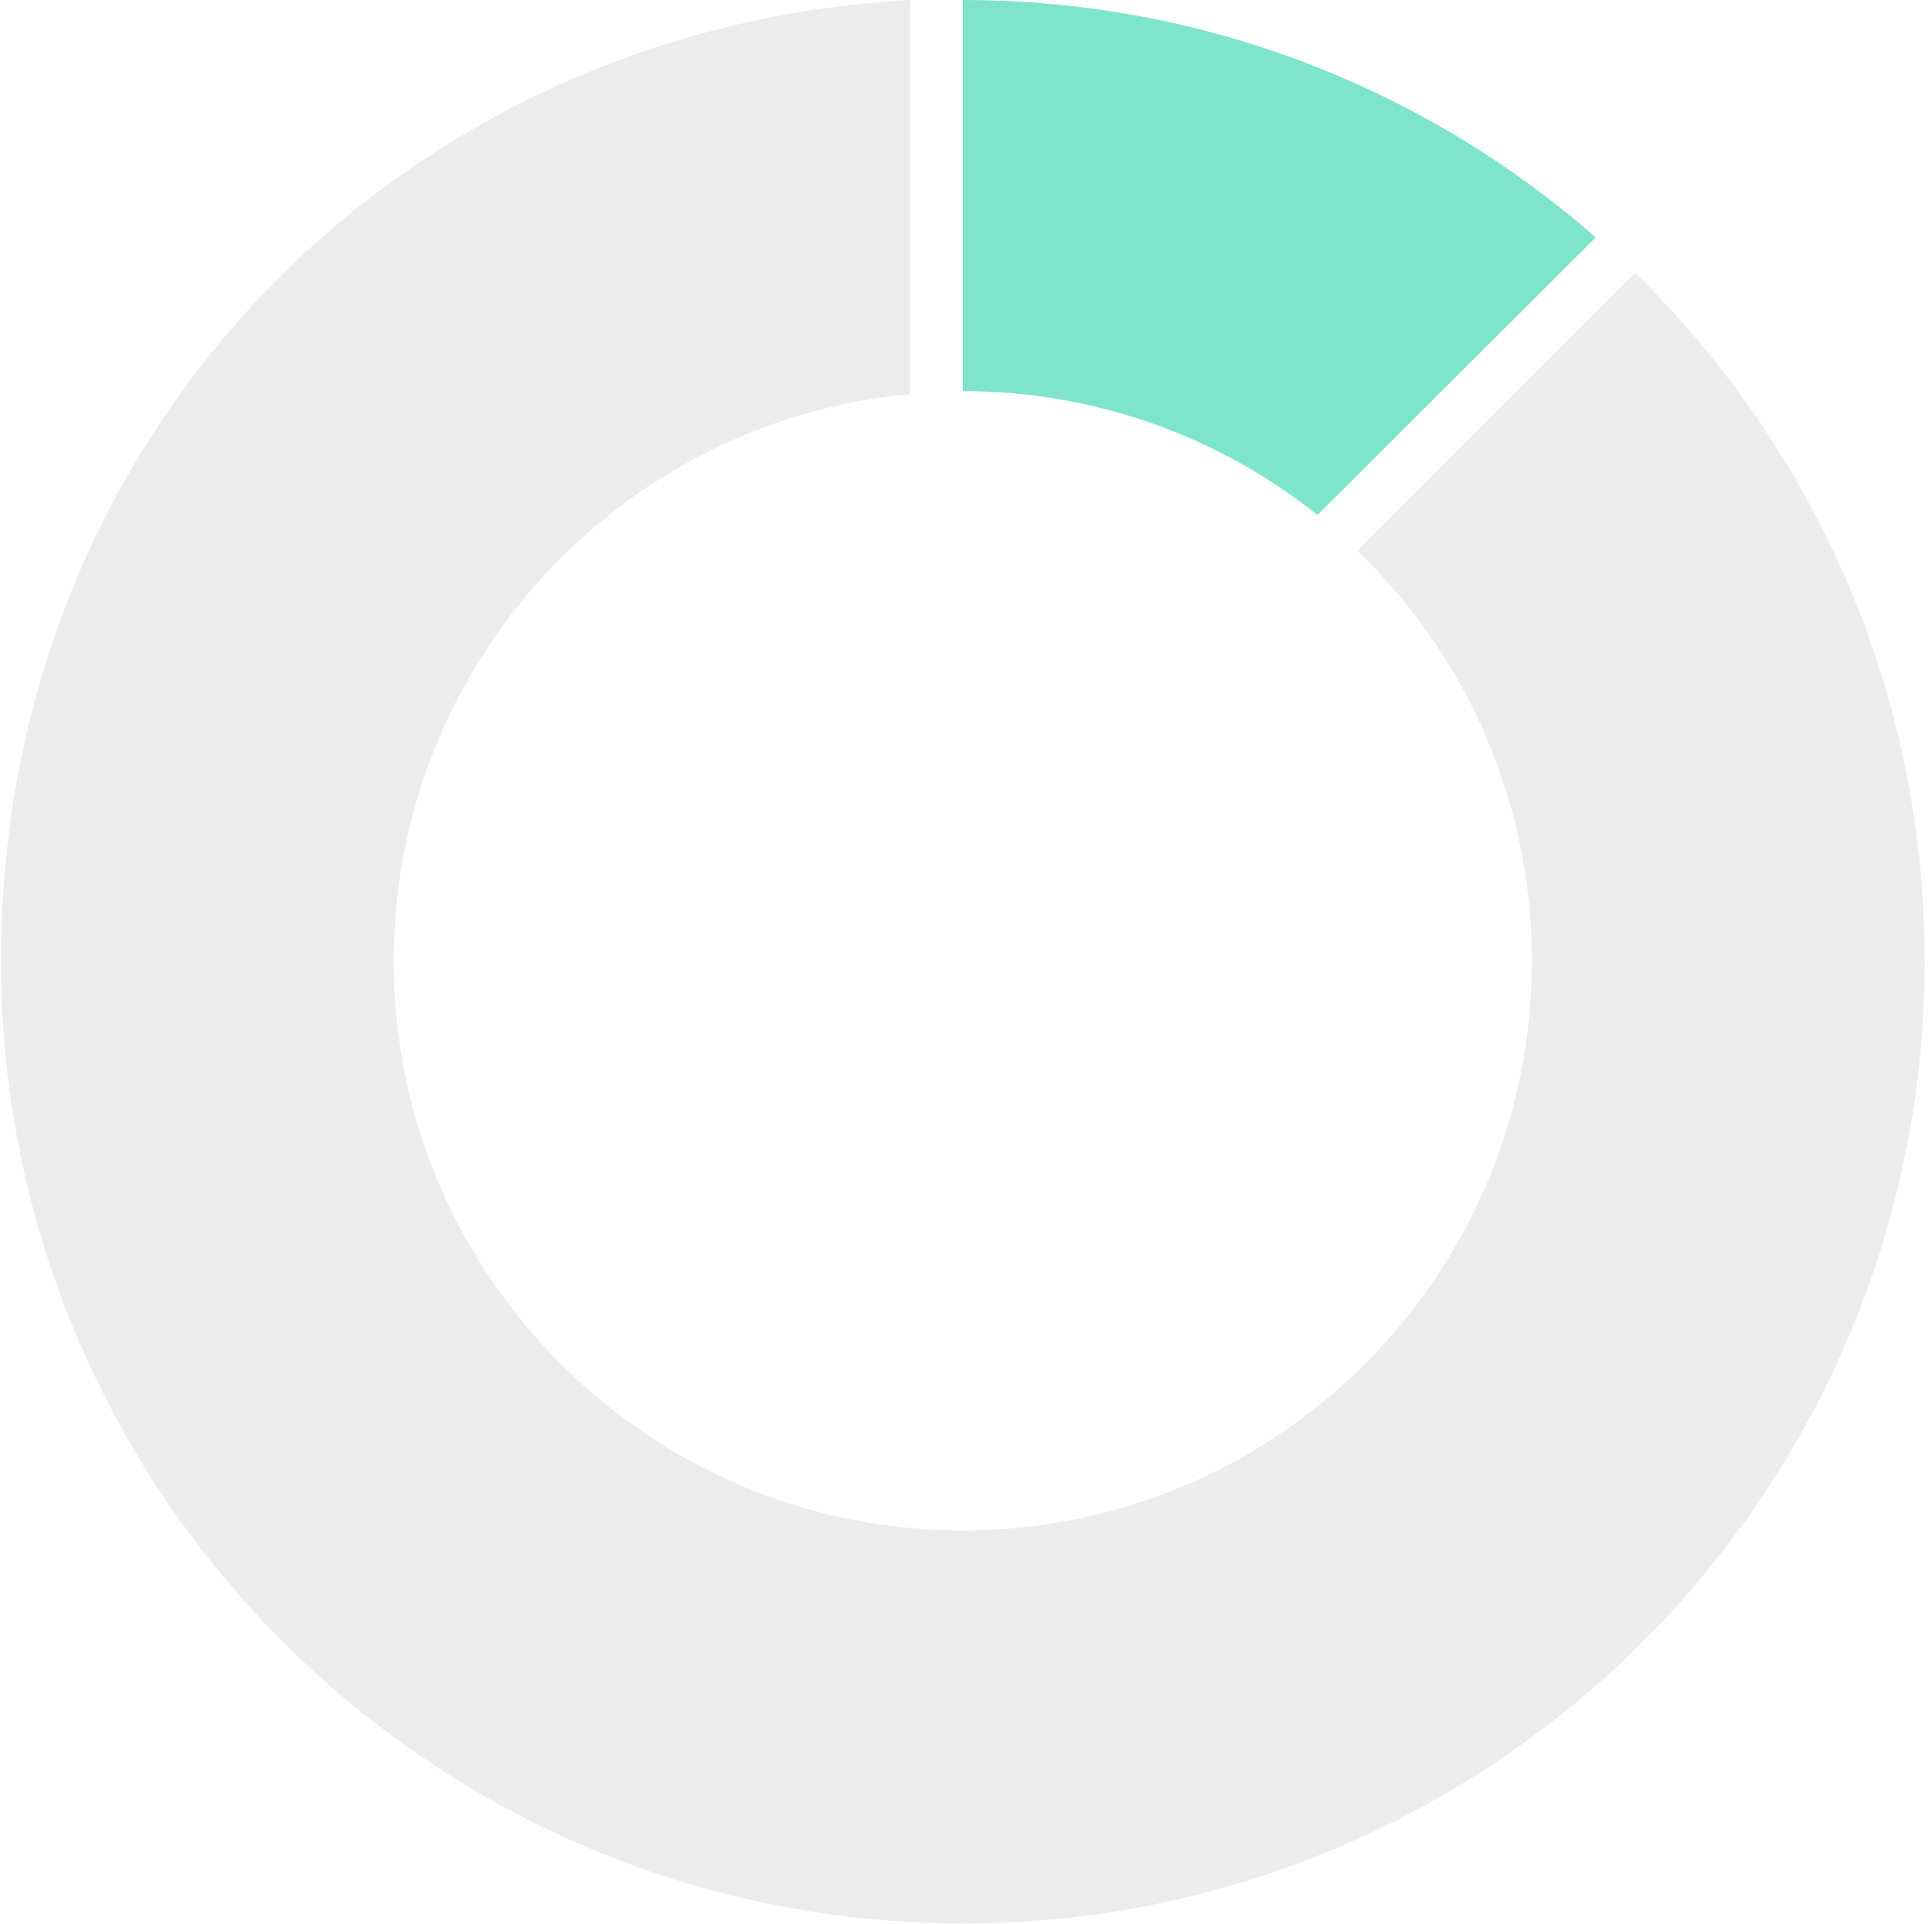
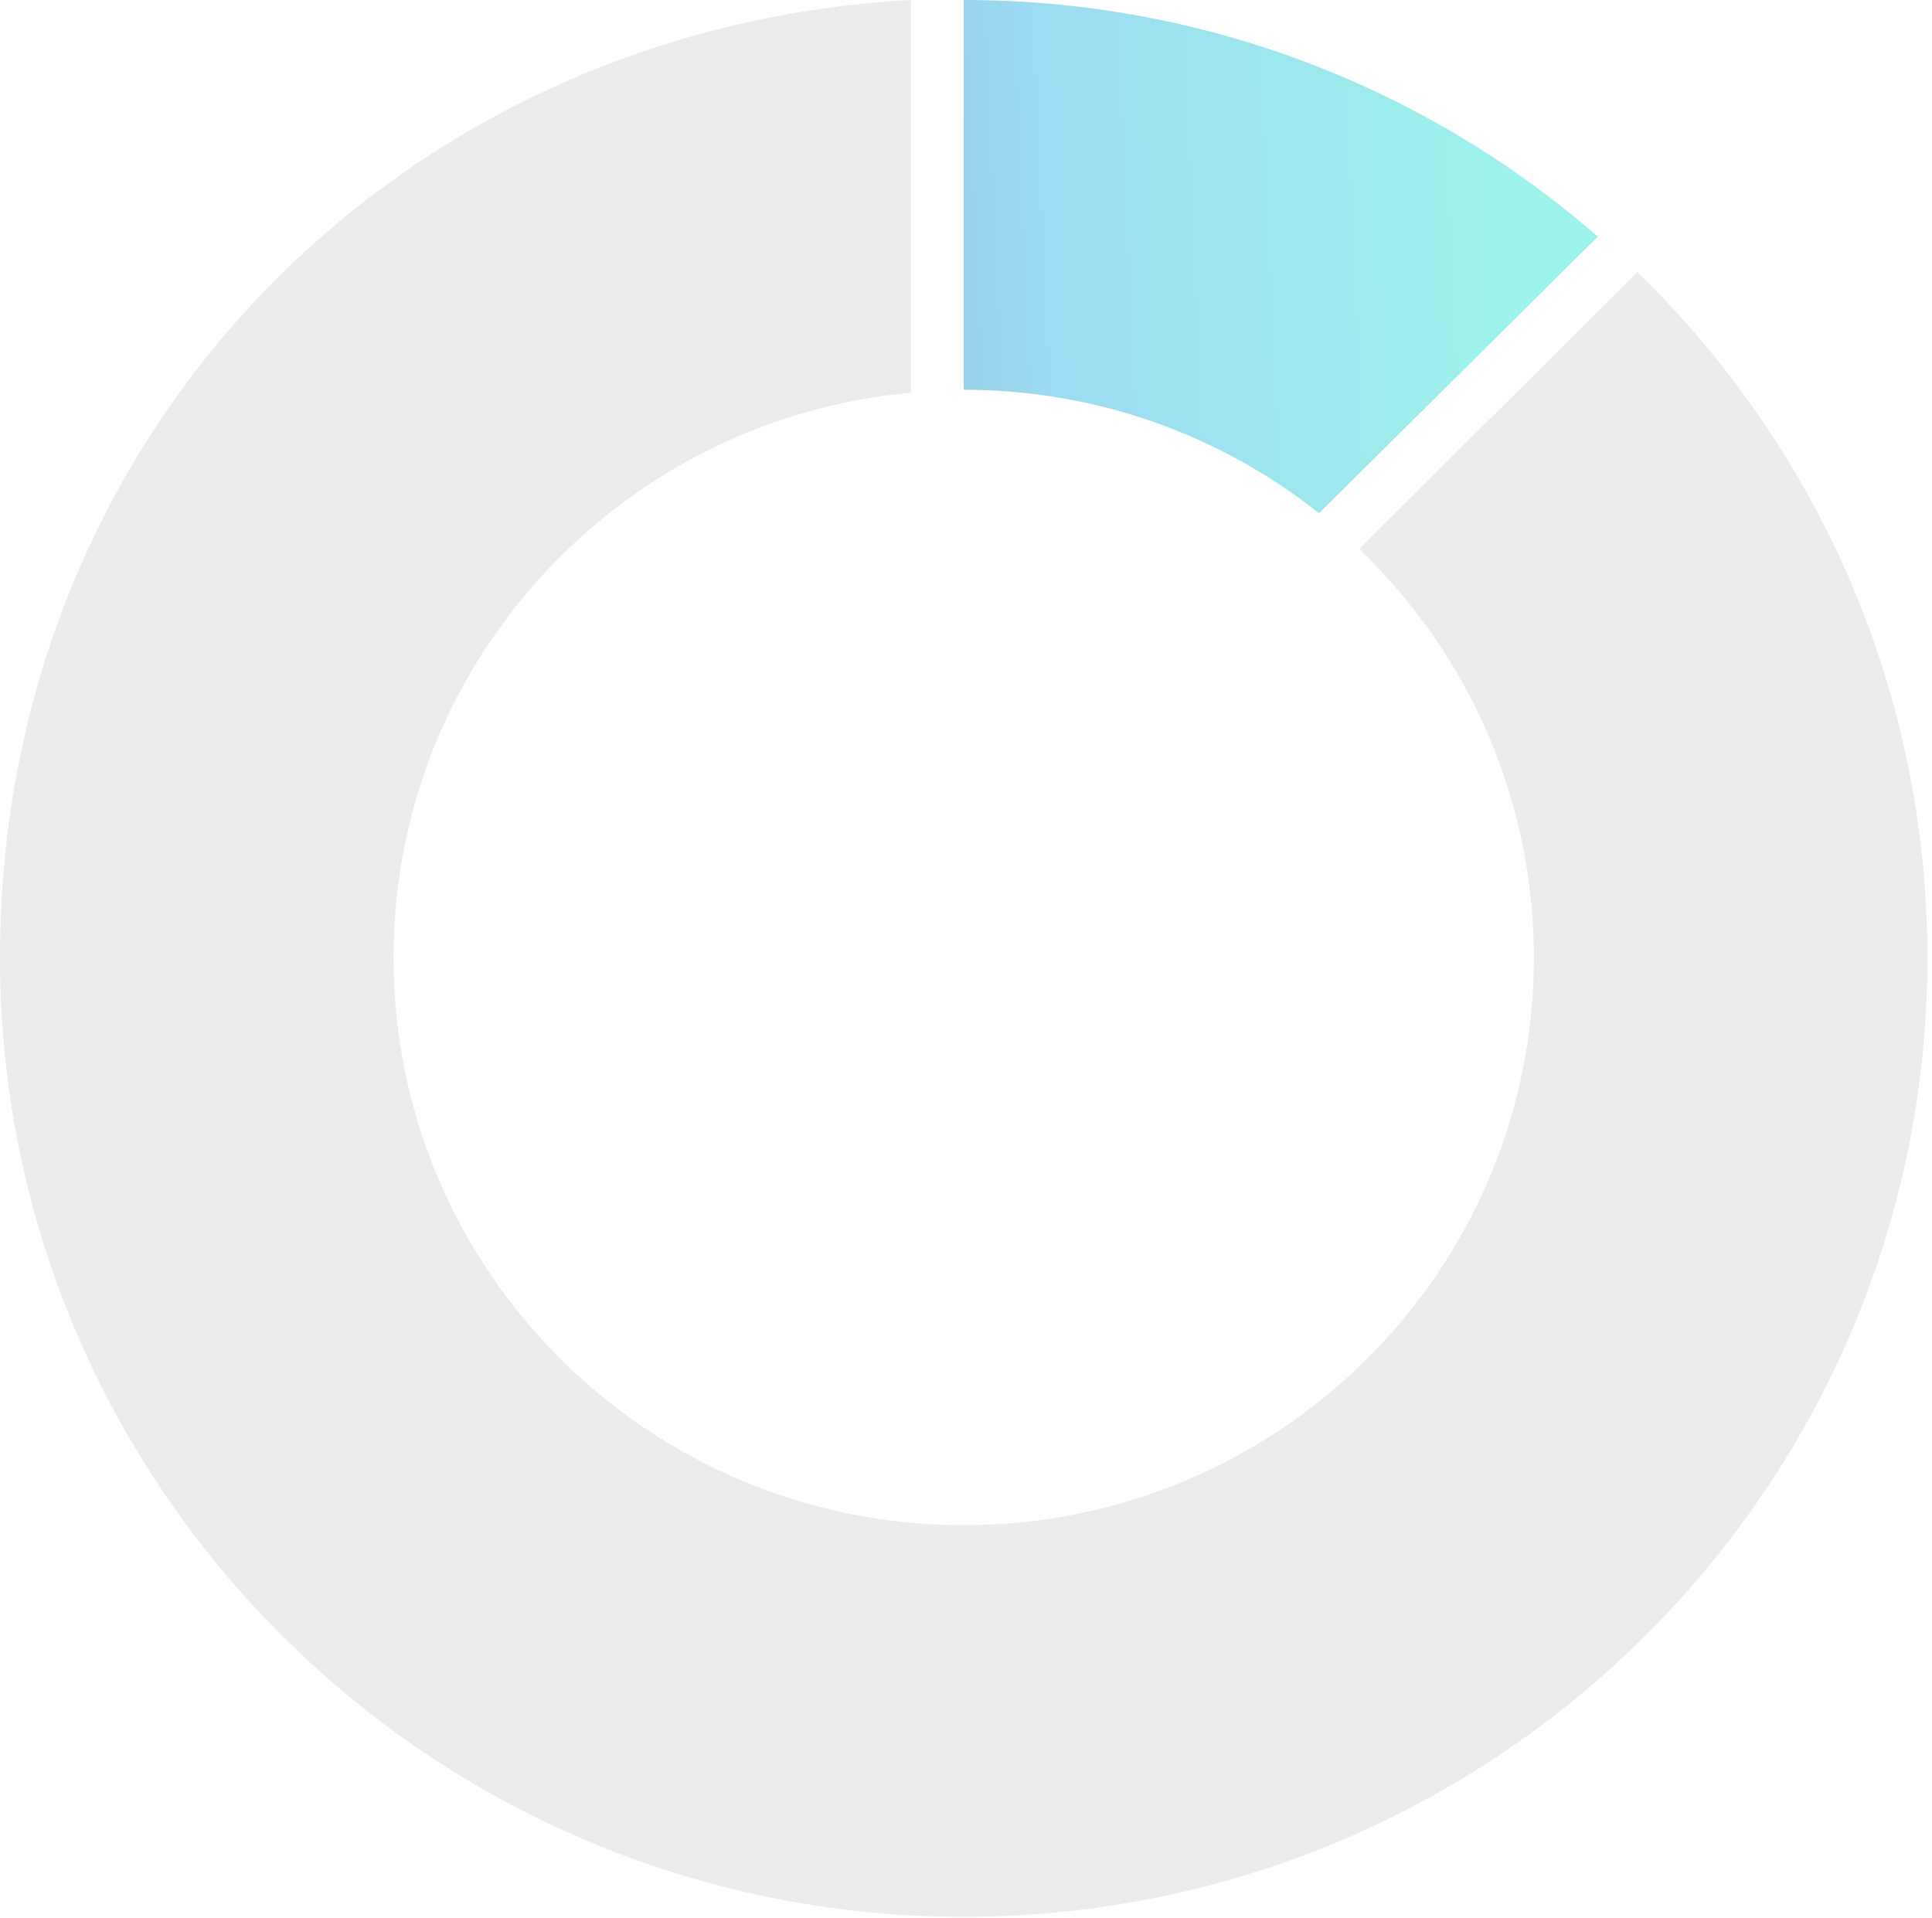
- <svg xmlns="http://www.w3.org/2000/svg" width="233" height="232" viewBox="0 0 233 232" fill="none">
+ <svg xmlns="http://www.w3.org/2000/svg" width="270" height="268" viewBox="0 0 270 268" fill="none">
  <g opacity="0.5">
-     <path d="M232.116 115.915C232.116 180.027 180.179 232 116.111 232C52.044 232 0.116 180.027 0.116 115.915C0.116 51.804 48.648 3.309 109.757 0V47.528C74.83 50.727 47.482 80.127 47.482 115.915C47.482 153.846 78.207 184.601 116.111 184.601C154.016 184.601 184.75 153.846 184.75 115.915C184.75 96.481 176.683 78.931 163.716 66.444L197.209 32.938C218.751 53.986 232.116 83.386 232.116 115.915Z" fill="#D9D9D9" />
-     <path d="M192.452 28.638L158.89 62.116C147.162 52.762 132.291 47.177 116.116 47.177V0C145.351 0 172.06 10.802 192.452 28.638Z" fill="#00C99A" />
+     <path d="M269.356 133.846C269.356 207.875 209.056 267.888 134.672 267.888C60.289 267.888 0 207.875 0 133.846C0 59.817 56.346 3.821 127.295 0V54.88C86.744 58.574 54.993 92.522 54.993 133.846C54.993 177.644 90.664 213.157 134.672 213.157C178.68 213.157 214.363 177.644 214.363 133.846C214.363 111.406 204.997 91.141 189.942 76.722L228.828 38.033C253.839 62.337 269.356 96.285 269.356 133.846Z" fill="#D9D9D9" />
+     <path d="M223.305 33.068L184.338 71.725C170.722 60.924 153.456 54.475 134.678 54.475V0C168.62 0 199.629 12.473 223.305 33.068Z" fill="url(#paint0_linear_1518_8396)" />
+     <path d="M223.305 33.068L184.338 71.725C170.722 60.924 153.456 54.475 134.678 54.475V0C168.62 0 199.629 12.473 223.305 33.068Z" fill="black" fill-opacity="0.1" />
  </g>
+   <defs>
+     <linearGradient id="paint0_linear_1518_8396" x1="92.281" y1="100.891" x2="235.762" y2="94.439" gradientUnits="userSpaceOnUse">
+       <stop stop-color="#1C67AC" />
+       <stop offset="0.389" stop-color="#41CCFF" />
+       <stop offset="0.851" stop-color="#41FFEF" />
+     </linearGradient>
+   </defs>
</svg>
